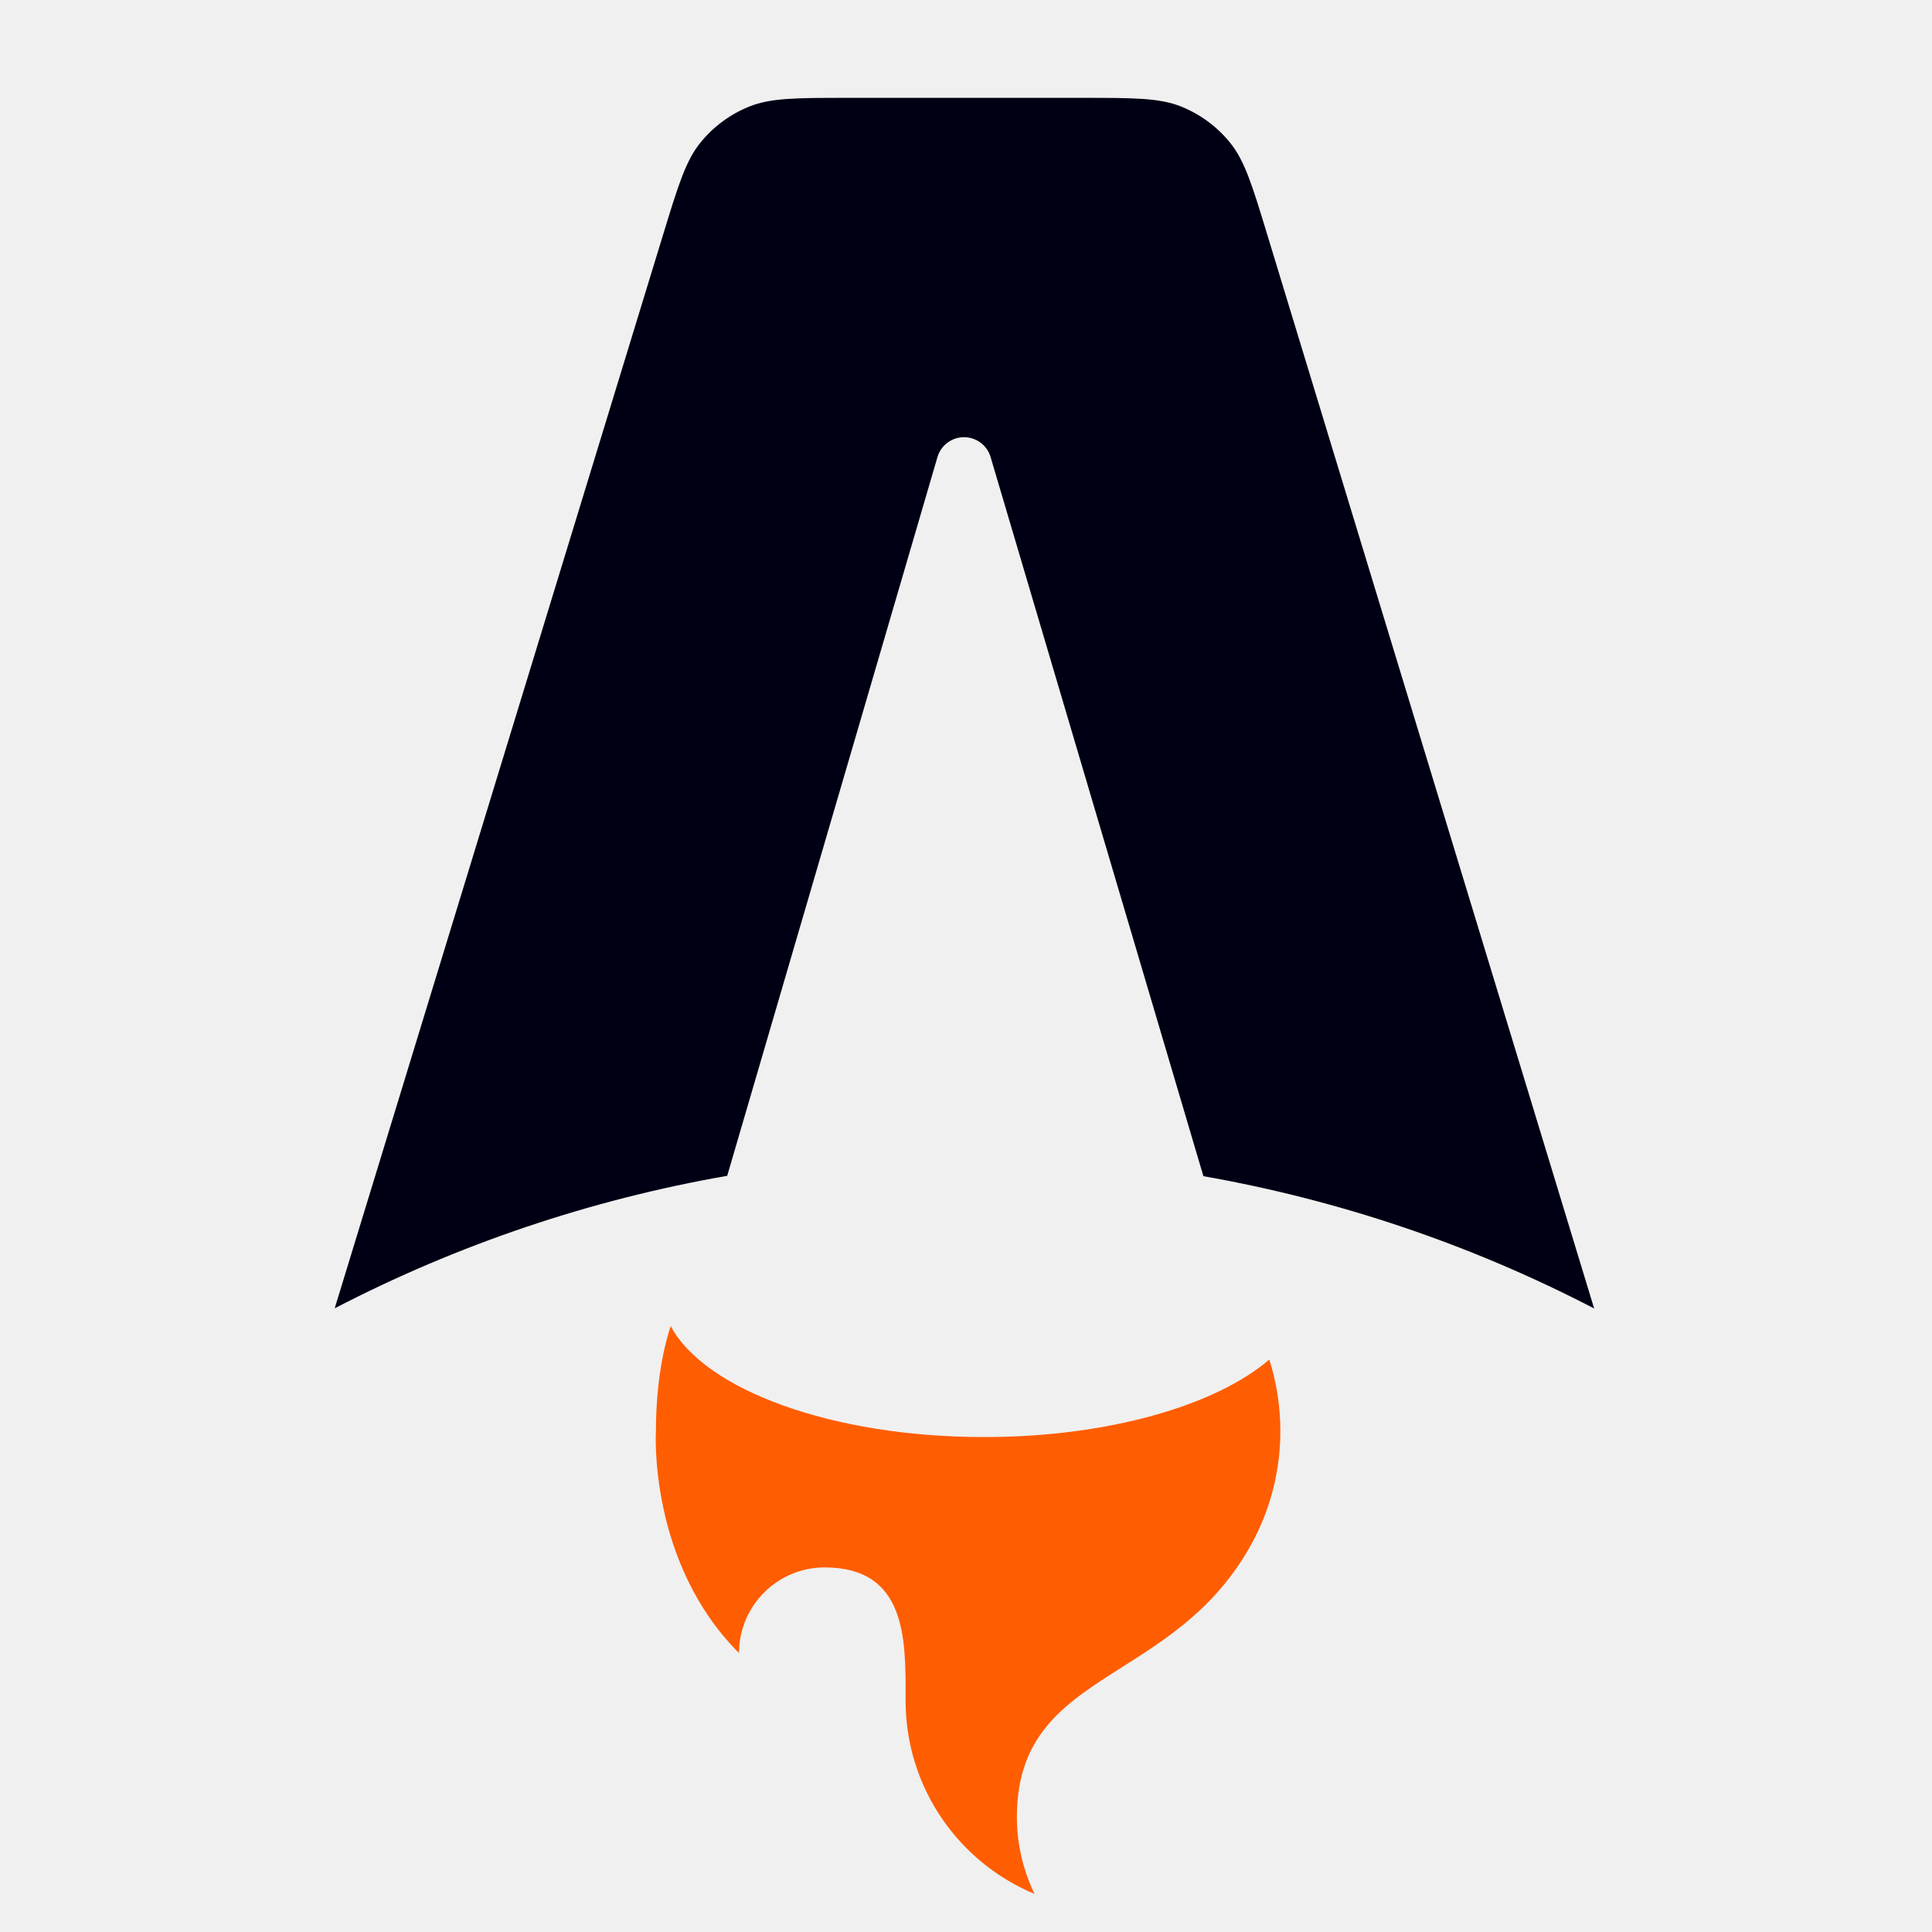
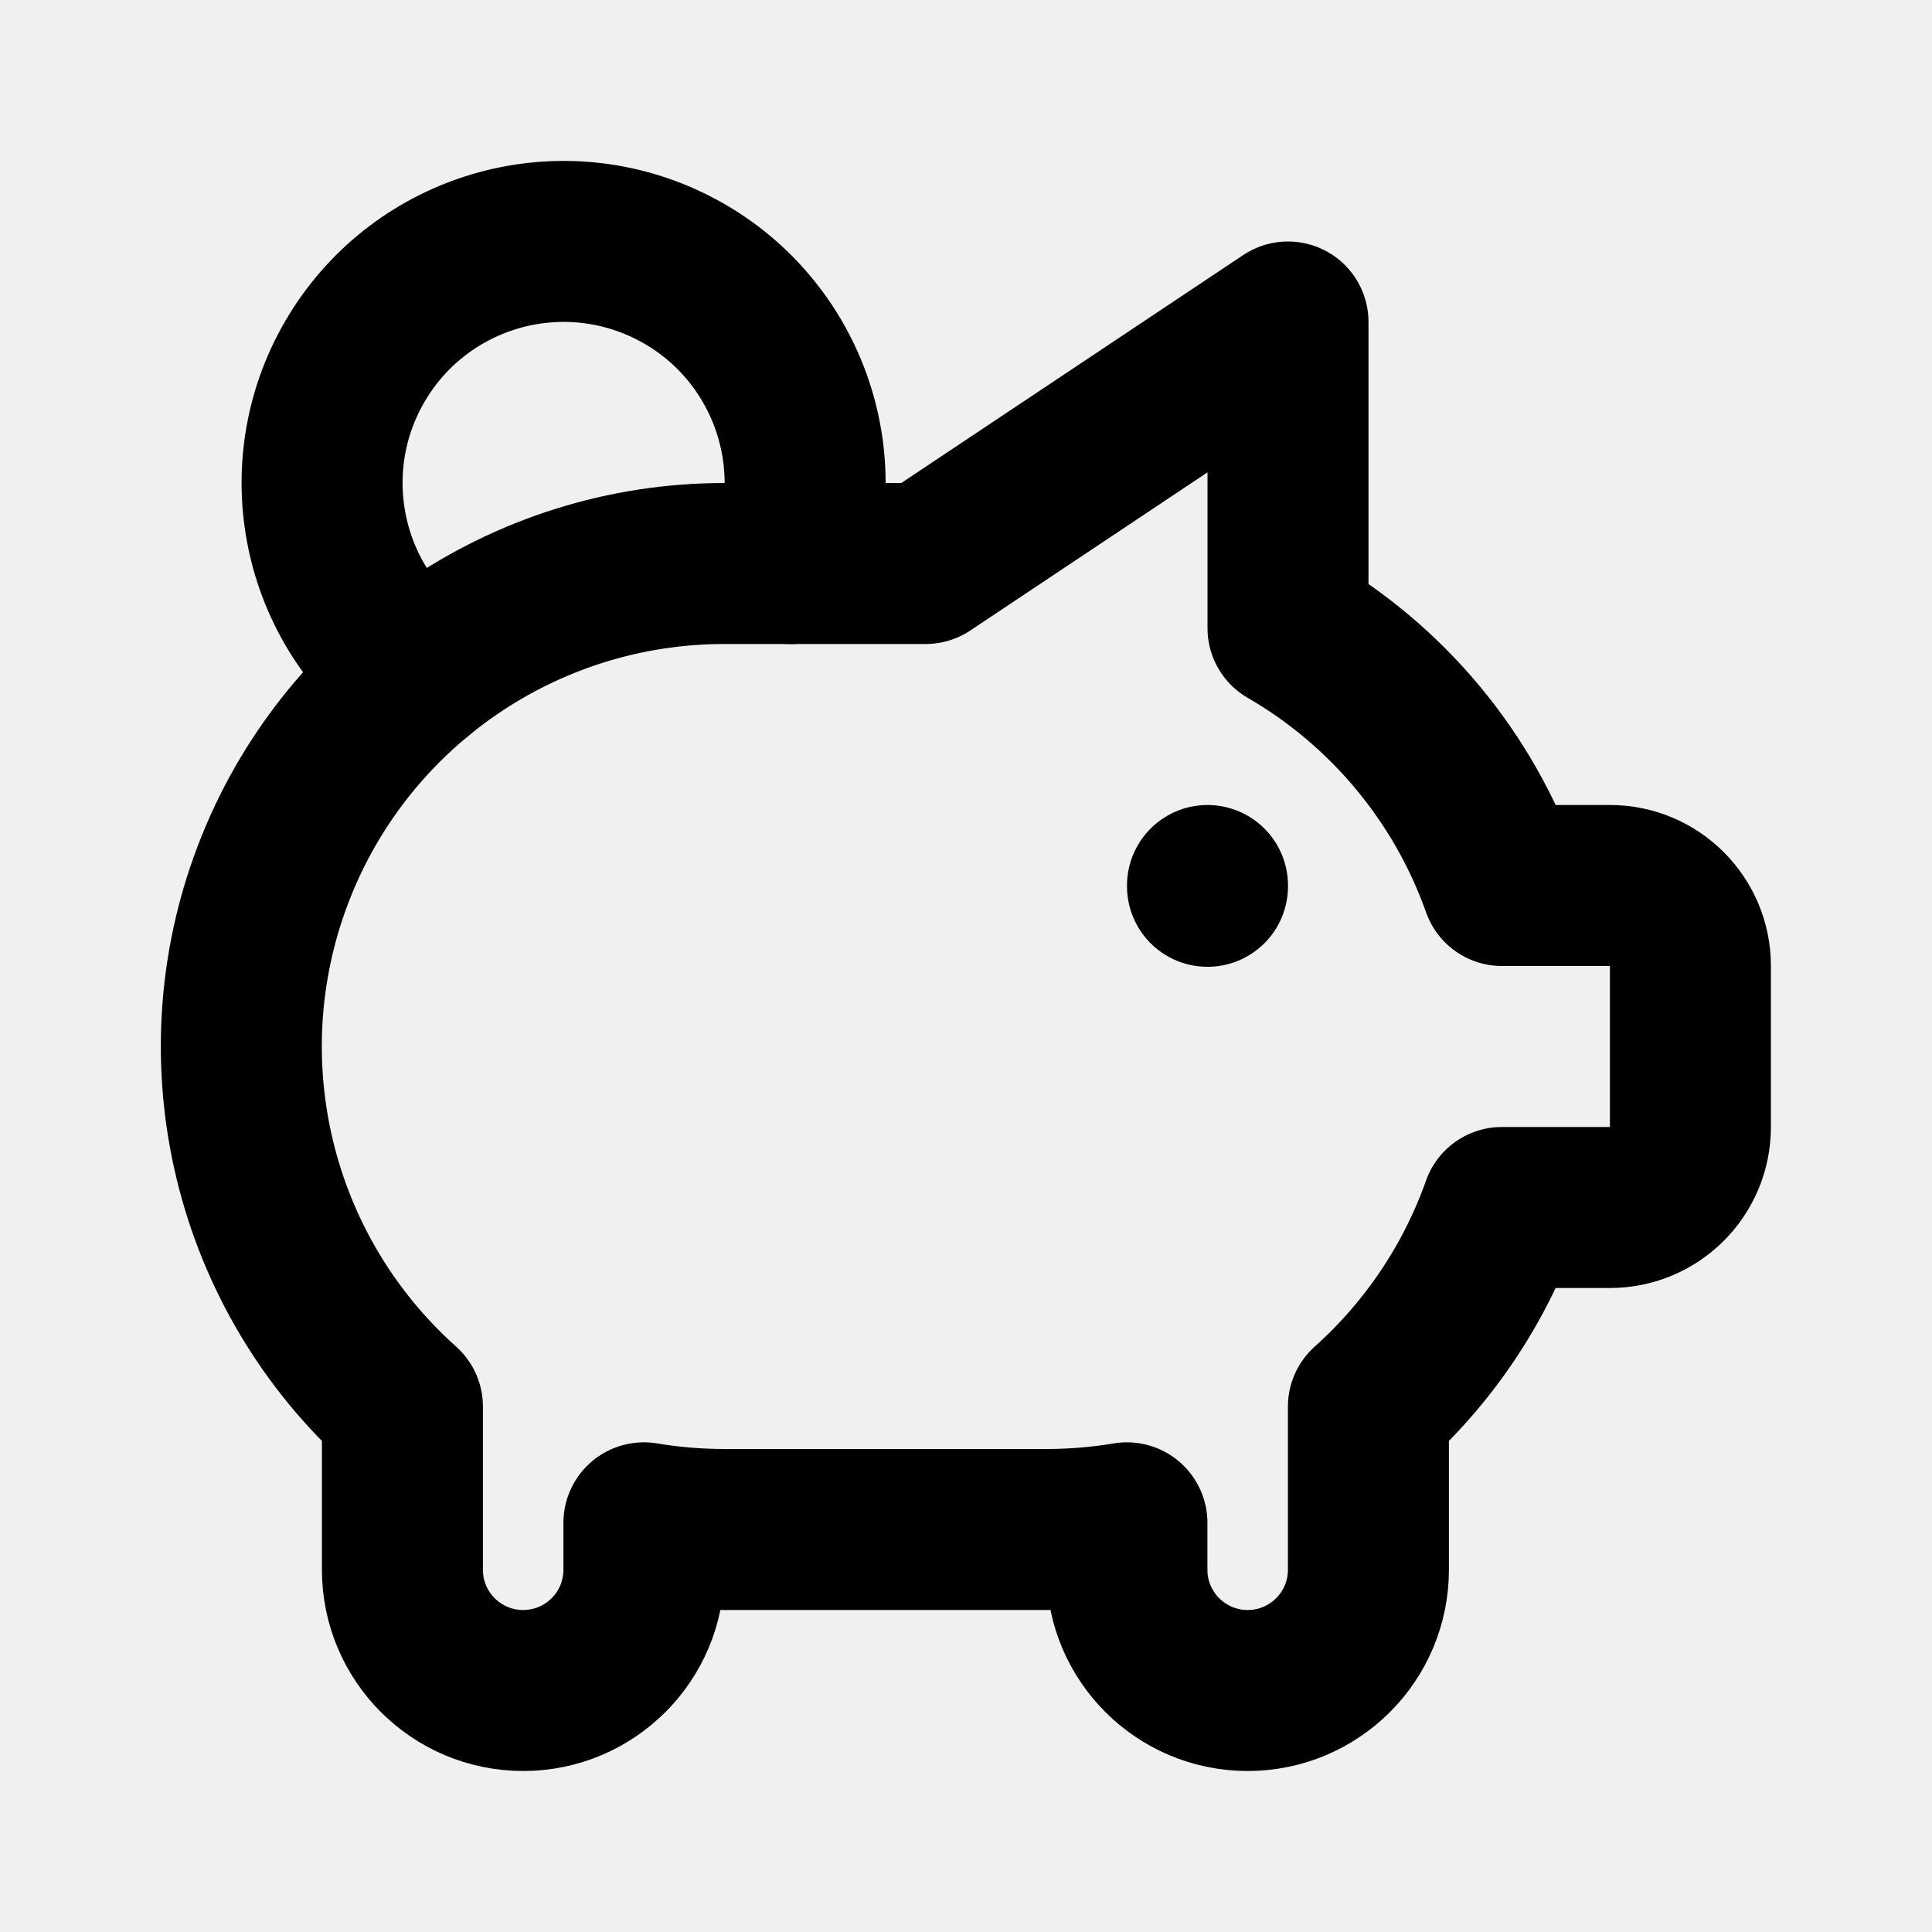
- <svg xmlns="http://www.w3.org/2000/svg" width="256" height="256" fill="none">
-   <style>
-         #flame { fill: #FF5D01; }
-         #a { fill: #000014; }
-         @media (prefers-color-scheme: dark) {
-             #a { fill: #fff; }
-         }
-     </style>
-   <path id="a" fill-rule="evenodd" clip-rule="evenodd" d="M163.008 18.929c1.944 2.413 2.935 5.67 4.917 12.181l43.309 142.27a180.277 180.277 0 00-51.778-17.53l-28.198-95.29a3.67 3.67 0 00-7.042.01l-27.857 95.232a180.225 180.225 0 00-52.01 17.557l43.52-142.281c1.99-6.502 2.983-9.752 4.927-12.16a15.999 15.999 0 016.484-4.798c2.872-1.154 6.271-1.154 13.07-1.154h31.085c6.807 0 10.211 0 13.086 1.157a16.004 16.004 0 016.487 4.806z" />
-   <path id="flame" fill-rule="evenodd" clip-rule="evenodd" d="M168.19 180.151c-7.139 6.105-21.39 10.268-37.804 10.268-20.147 0-37.033-6.272-41.513-14.707-1.602 4.835-1.961 10.367-1.961 13.902 0 0-1.056 17.355 11.015 29.426 0-6.268 5.081-11.349 11.349-11.349 10.743 0 10.731 9.373 10.721 16.977v.679c0 11.542 7.054 21.436 17.086 25.606a23.27 23.27 0 01-2.339-10.2c0-11.008 6.463-15.107 13.974-19.87 5.976-3.79 12.616-8.001 17.192-16.449a31.024 31.024 0 003.743-14.82c0-3.299-.513-6.479-1.463-9.463z" />
+ <svg xmlns="http://www.w3.org/2000/svg" class="icon icon-tabler icon-tabler-pig-money" width="24" height="24" viewBox="0 0 24 24" stroke-width="2" stroke="currentColor" fill="none" stroke-linecap="round" stroke-linejoin="round">
+   <path stroke="none" d="M0 0h24v24H0z" fill="none" />
+   <path d="M15 11v.01" />
+   <path d="M5.173 8.378a3 3 0 1 1 4.656 -1.377" />
+   <path d="M16 4v3.803a6.019 6.019 0 0 1 2.658 3.197h1.341a1 1 0 0 1 1 1v2a1 1 0 0 1 -1 1h-1.342c-.336 .95 -.907 1.8 -1.658 2.473v2.027a1.5 1.5 0 0 1 -3 0v-.583a6.04 6.04 0 0 1 -1 .083h-4a6.04 6.04 0 0 1 -1 -.083v.583a1.5 1.5 0 0 1 -3 0v-2l0 -.027a6 6 0 0 1 4 -10.473h2.5l4.5 -3h0z" />
</svg>
